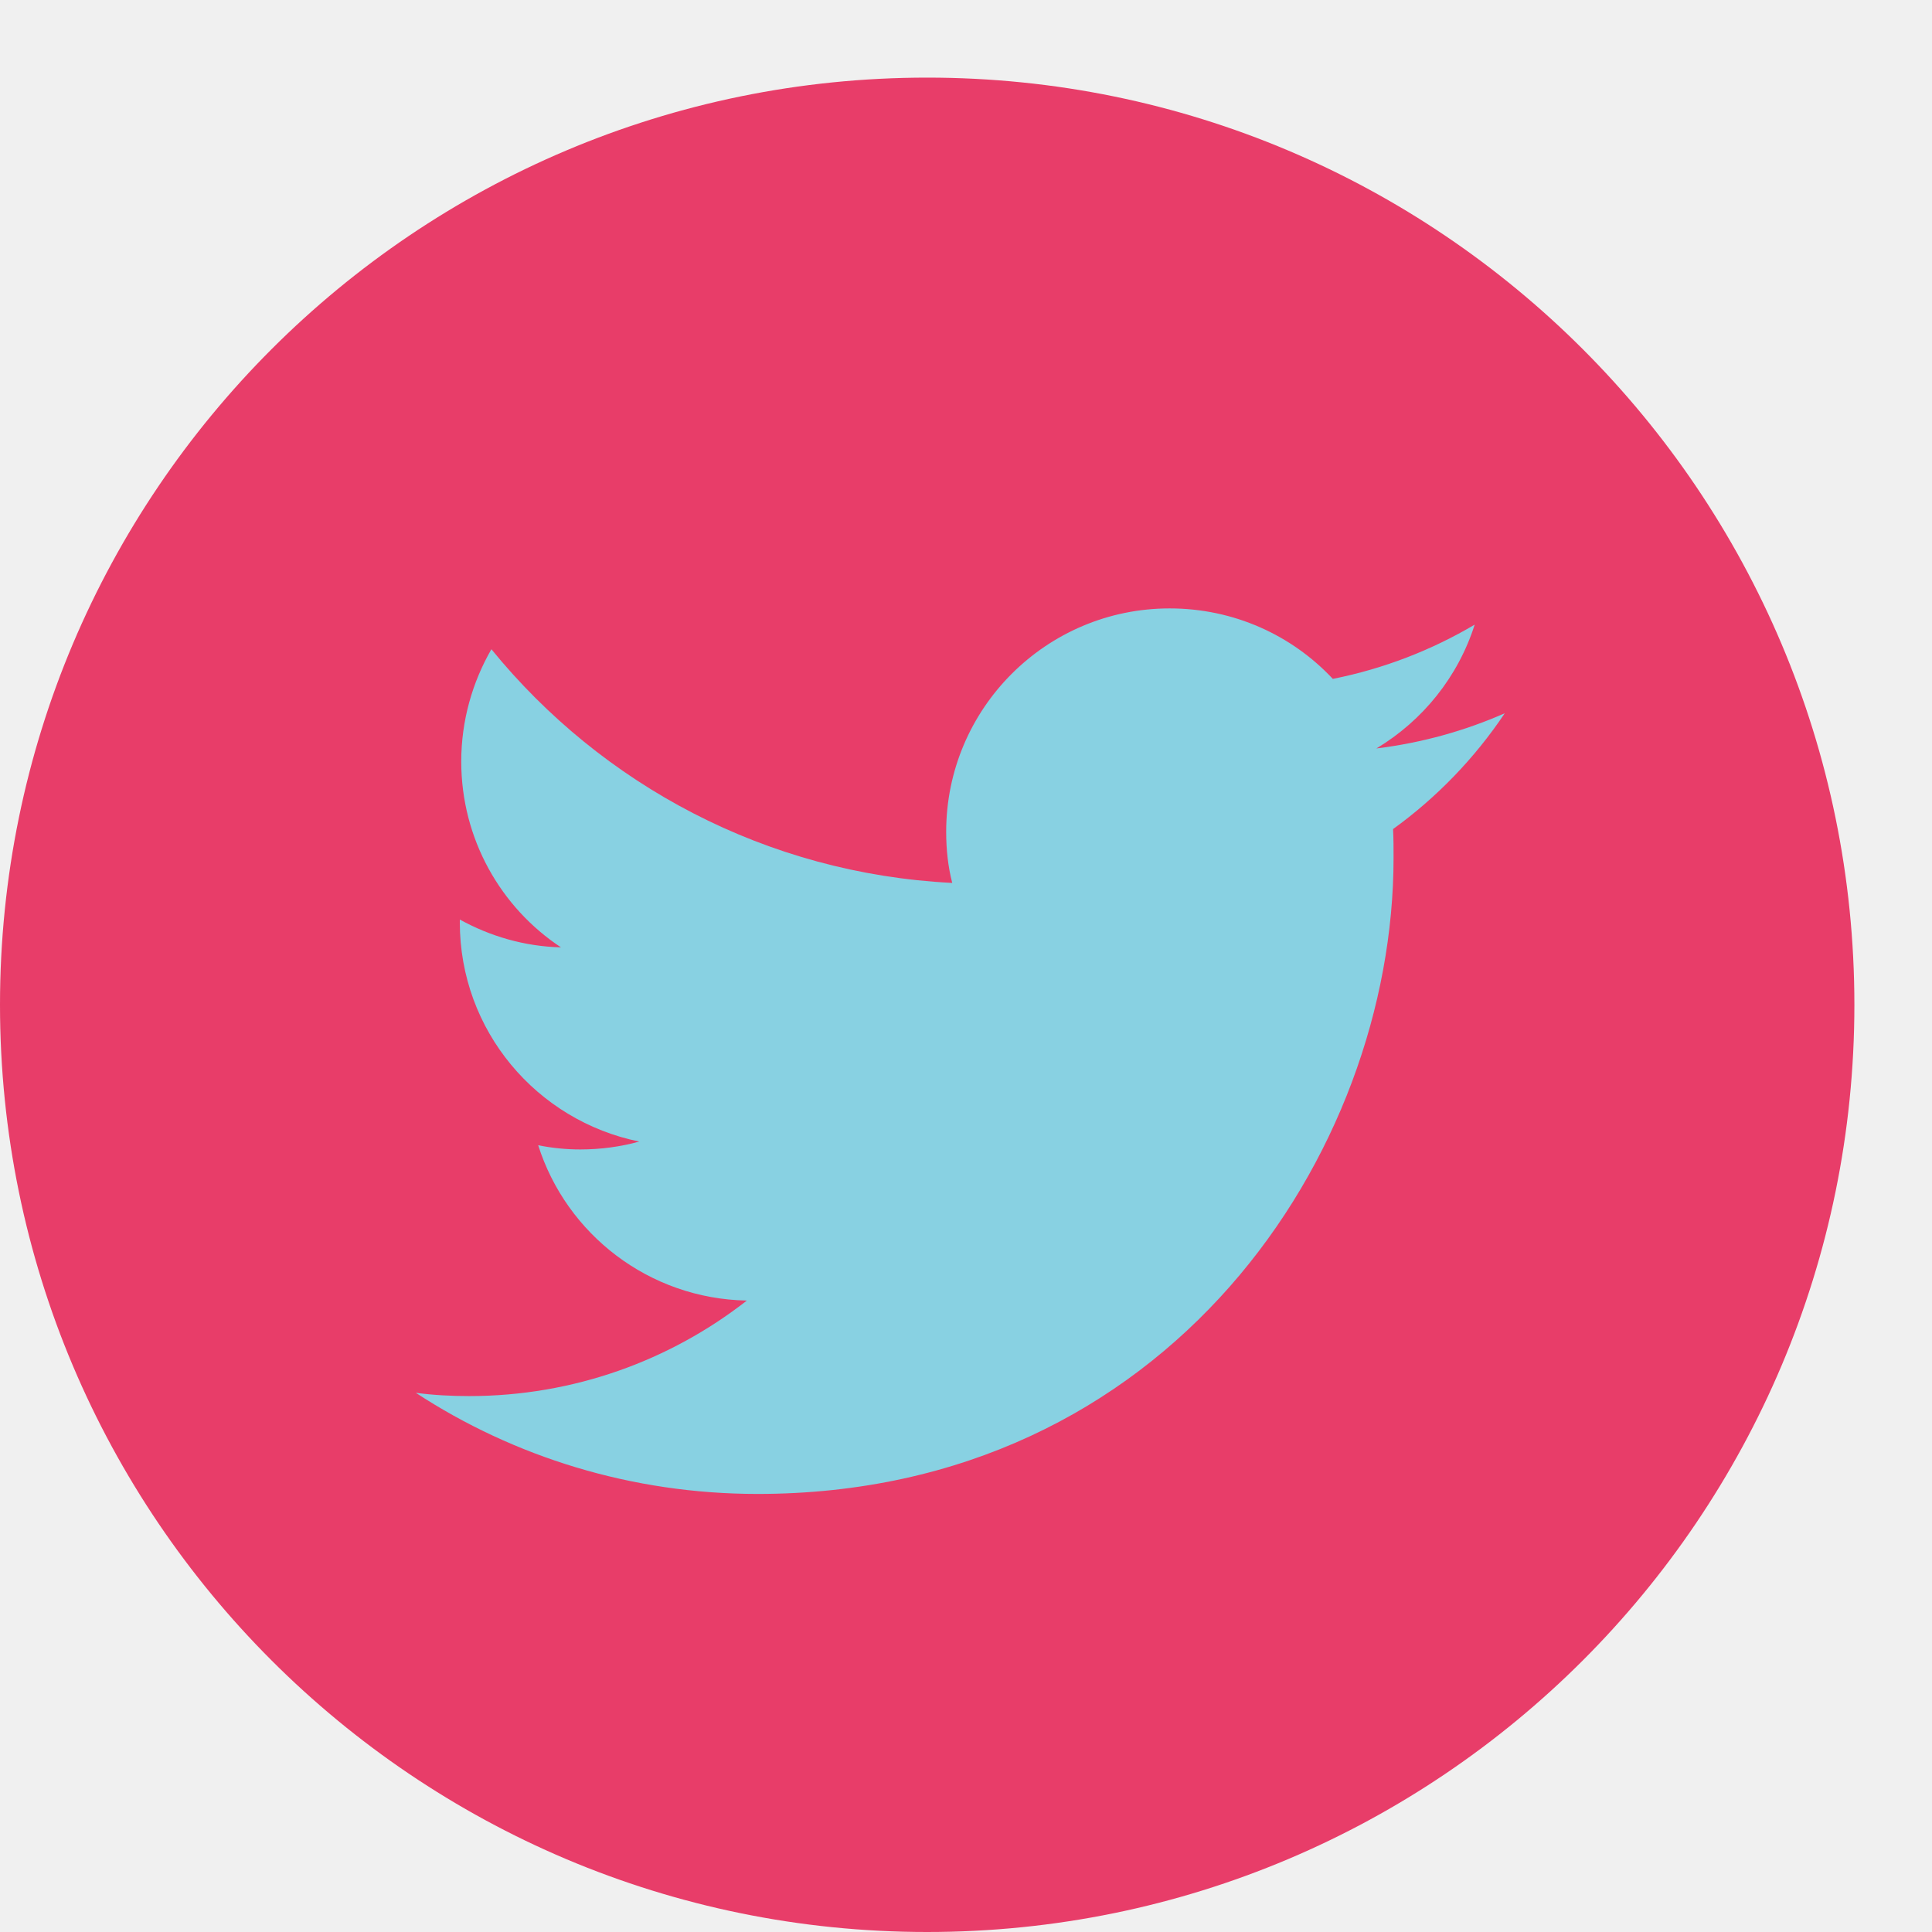
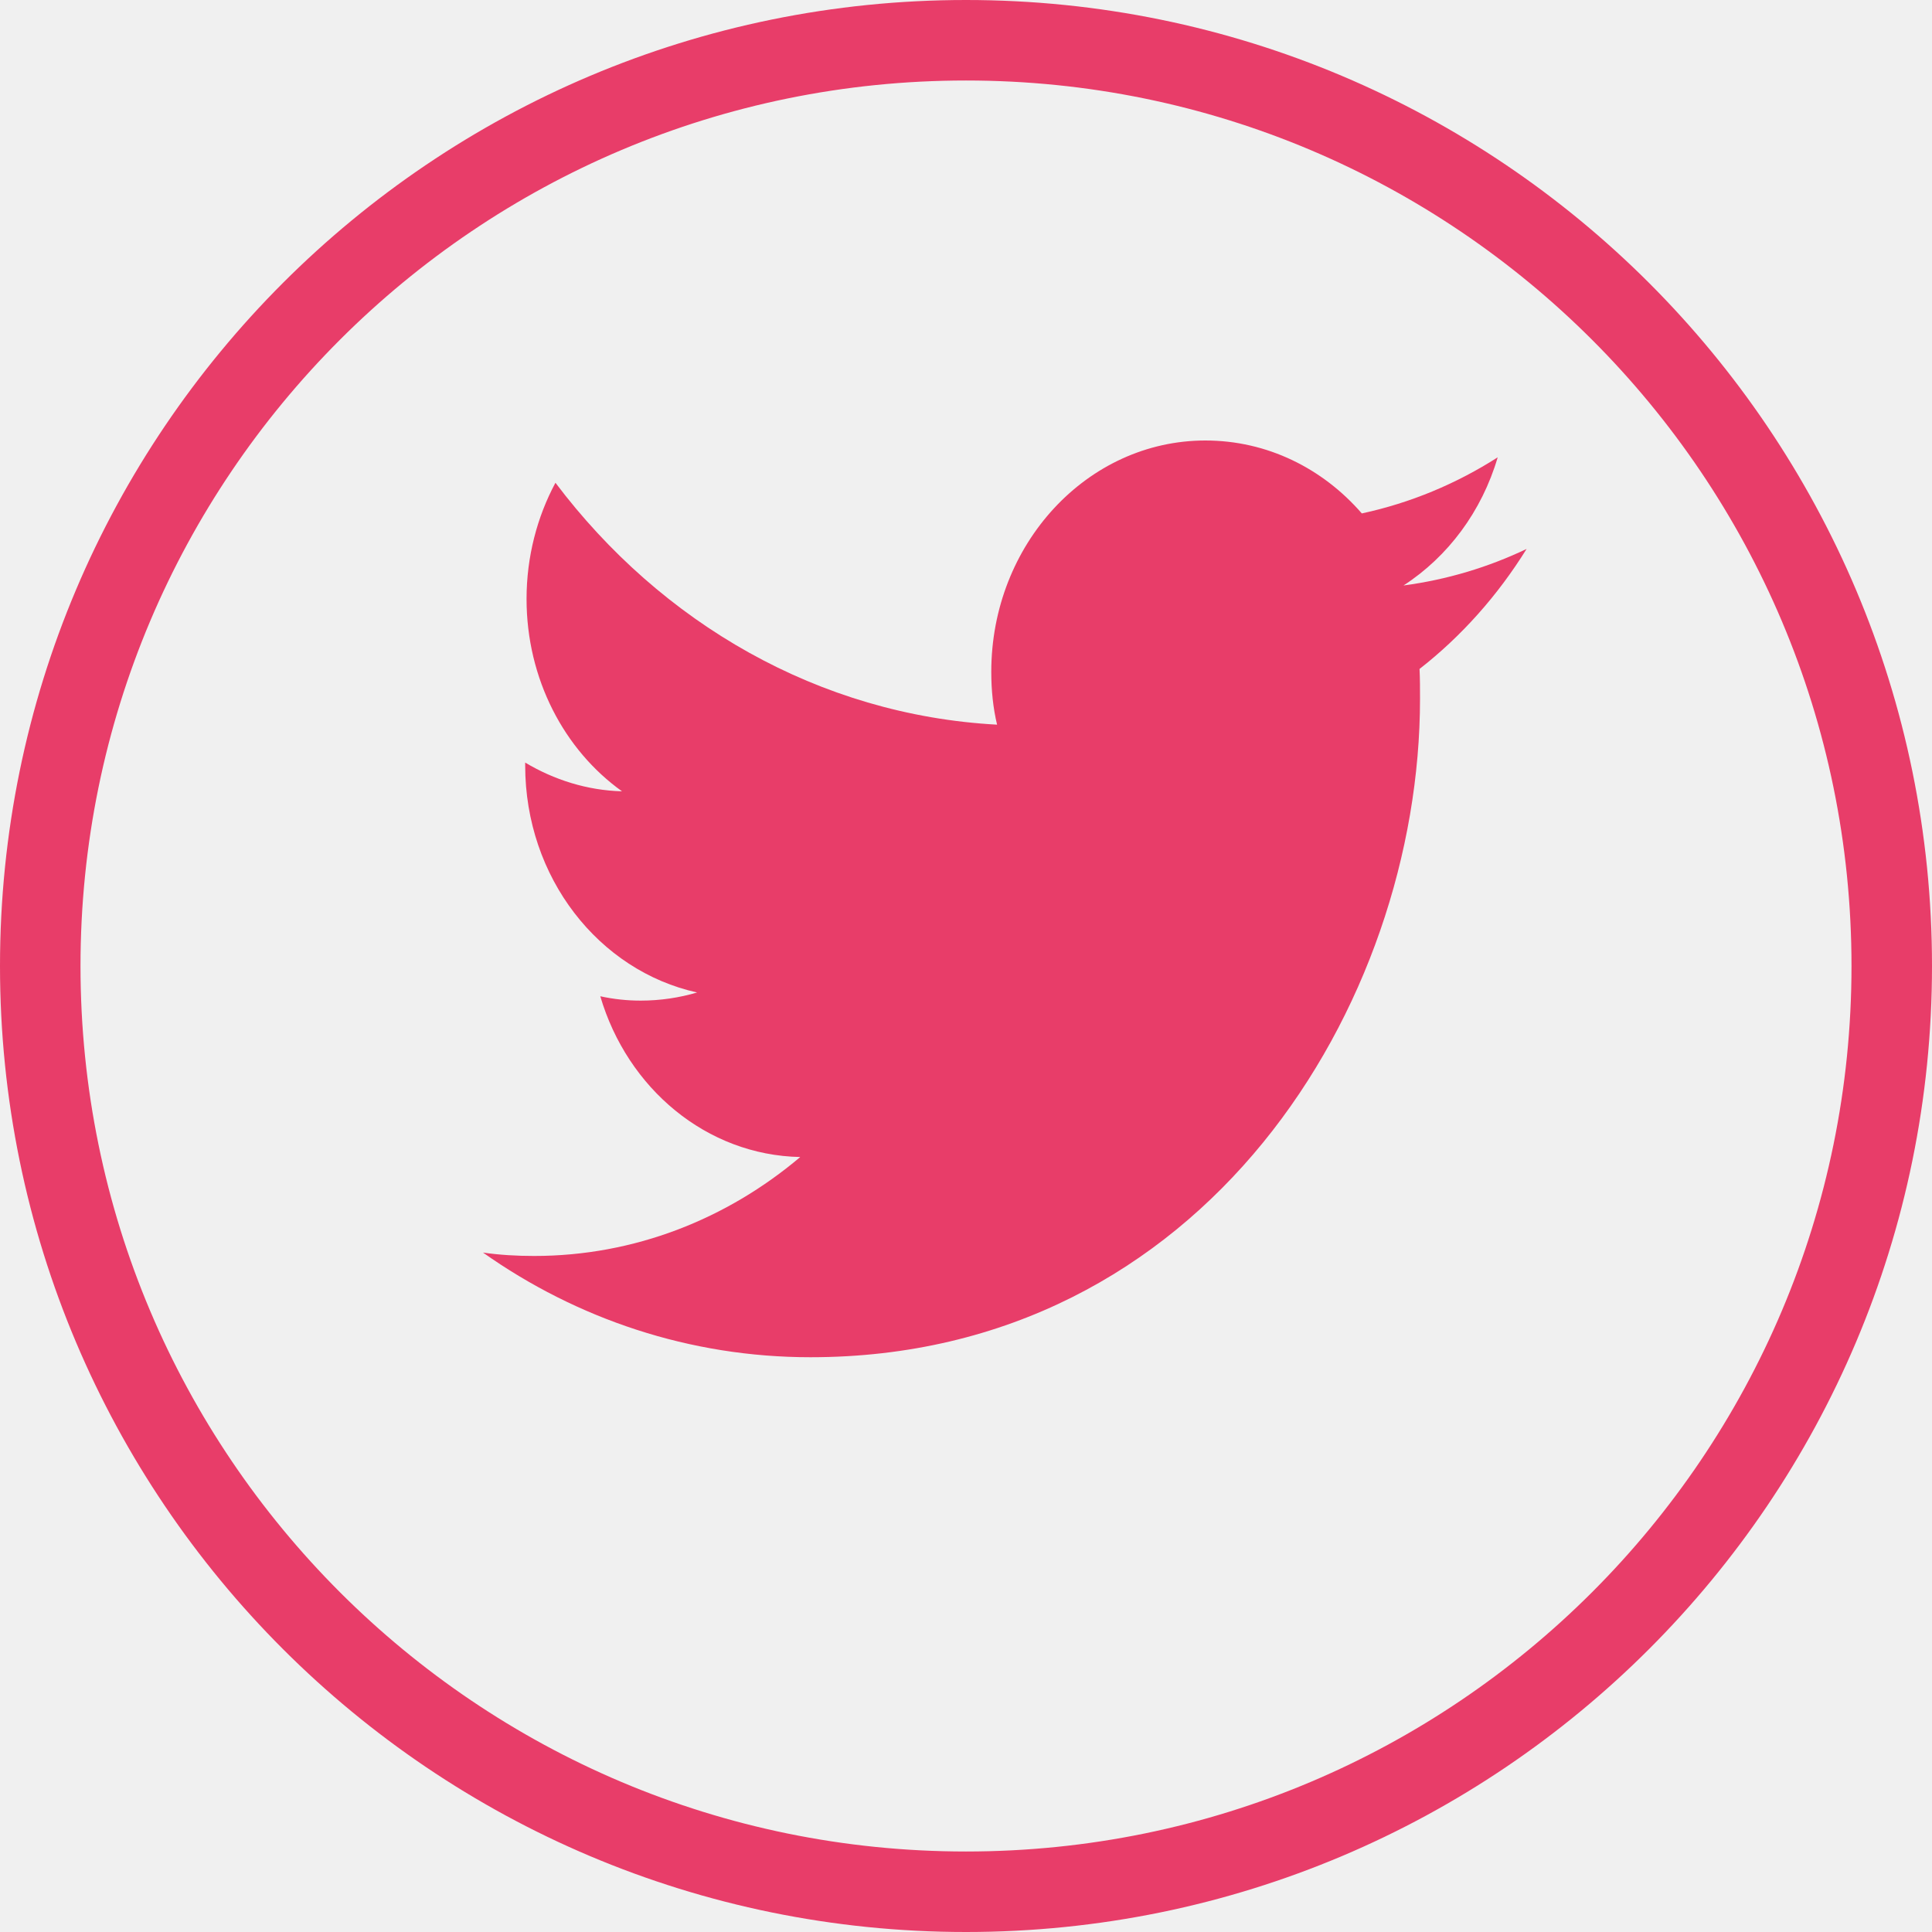
- <svg xmlns="http://www.w3.org/2000/svg" width="23" height="23" viewBox="0 0 23 23" fill="none">
-   <g clip-path="url(#clip0_36_4736)">
-     <path d="M11.038 23C17.134 23 22.076 18.058 22.076 11.962C22.076 5.866 17.134 0.924 11.038 0.924C4.942 0.924 0 5.866 0 11.962C0 18.058 4.942 23 11.038 23Z" fill="#E83D69" />
-     <path d="M9.018 17.785C13.913 17.785 16.59 13.728 16.59 10.213C16.59 10.097 16.59 9.981 16.584 9.87C17.103 9.495 17.556 9.026 17.914 8.491C17.44 8.7 16.926 8.844 16.386 8.91C16.937 8.579 17.357 8.06 17.556 7.436C17.042 7.74 16.474 7.961 15.867 8.082C15.381 7.563 14.691 7.243 13.924 7.243C12.456 7.243 11.264 8.435 11.264 9.903C11.264 10.113 11.286 10.317 11.336 10.511C9.123 10.4 7.163 9.341 5.85 7.729C5.624 8.121 5.491 8.579 5.491 9.065C5.491 9.986 5.96 10.803 6.678 11.278C6.242 11.267 5.833 11.145 5.474 10.947C5.474 10.958 5.474 10.969 5.474 10.98C5.474 12.271 6.391 13.342 7.61 13.59C7.39 13.651 7.152 13.684 6.909 13.684C6.738 13.684 6.573 13.667 6.407 13.634C6.744 14.694 7.726 15.461 8.891 15.483C7.98 16.195 6.832 16.62 5.585 16.62C5.37 16.62 5.16 16.609 4.95 16.581C6.115 17.343 7.517 17.785 9.018 17.785Z" fill="#88D1E2" />
-   </g>
-   <defs>
-     <clipPath id="clip0_36_4736">
-       <rect width="22.076" height="22.076" fill="white" transform="translate(0 0.924072)" />
-     </clipPath>
-   </defs>
+ <svg xmlns="http://www.w3.org/2000/svg" width="24" height="24" viewBox="0 0 24 24" fill="none">
+   <path d="M10.068 16.86C14.963 16.86 17.64 12.477 17.64 8.68C17.64 8.554 17.64 8.429 17.634 8.31C18.153 7.905 18.605 7.398 18.964 6.819C18.489 7.046 17.976 7.201 17.435 7.273C17.987 6.915 18.407 6.354 18.605 5.681C18.092 6.009 17.524 6.247 16.917 6.378C16.431 5.818 15.741 5.472 14.974 5.472C13.506 5.472 12.314 6.76 12.314 8.346C12.314 8.572 12.336 8.793 12.386 9.002C10.172 8.882 8.213 7.738 6.9 5.997C6.673 6.42 6.541 6.915 6.541 7.44C6.541 8.435 7.01 9.318 7.727 9.83C7.291 9.818 6.883 9.687 6.524 9.473C6.524 9.485 6.524 9.496 6.524 9.508C6.524 10.903 7.44 12.06 8.66 12.329C8.439 12.394 8.202 12.43 7.959 12.43C7.788 12.43 7.623 12.412 7.457 12.376C7.794 13.521 8.776 14.35 9.941 14.373C9.03 15.143 7.882 15.602 6.635 15.602C6.419 15.602 6.21 15.59 6 15.56C7.165 16.383 8.566 16.86 10.068 16.86Z" fill="#E83D69" />
+   <circle cx="12" cy="12" r="11.5" stroke="#E83D69" />
</svg>
